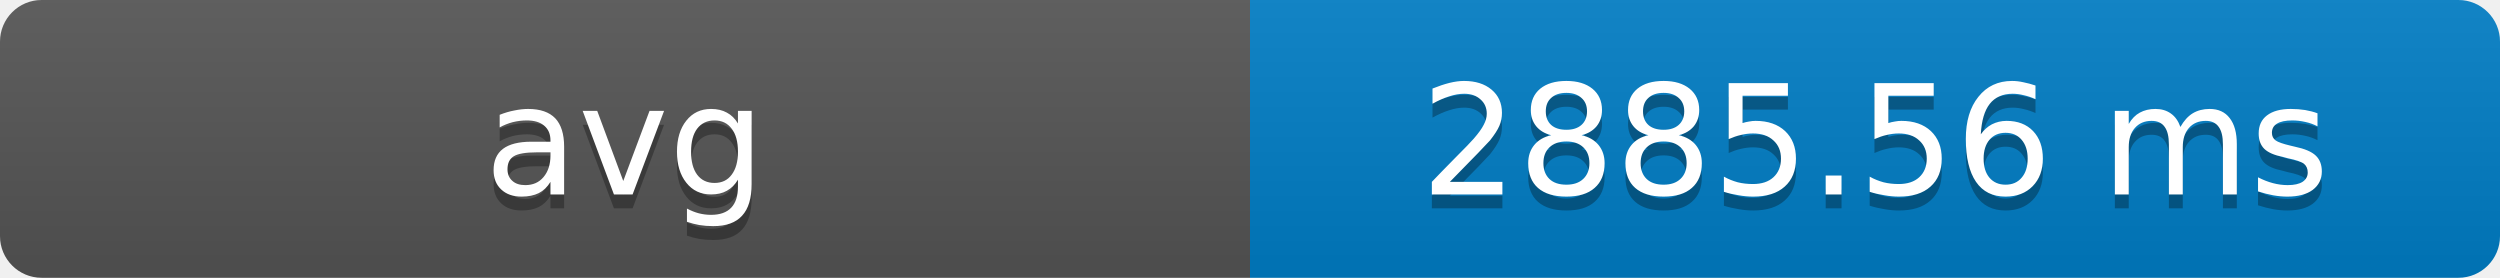
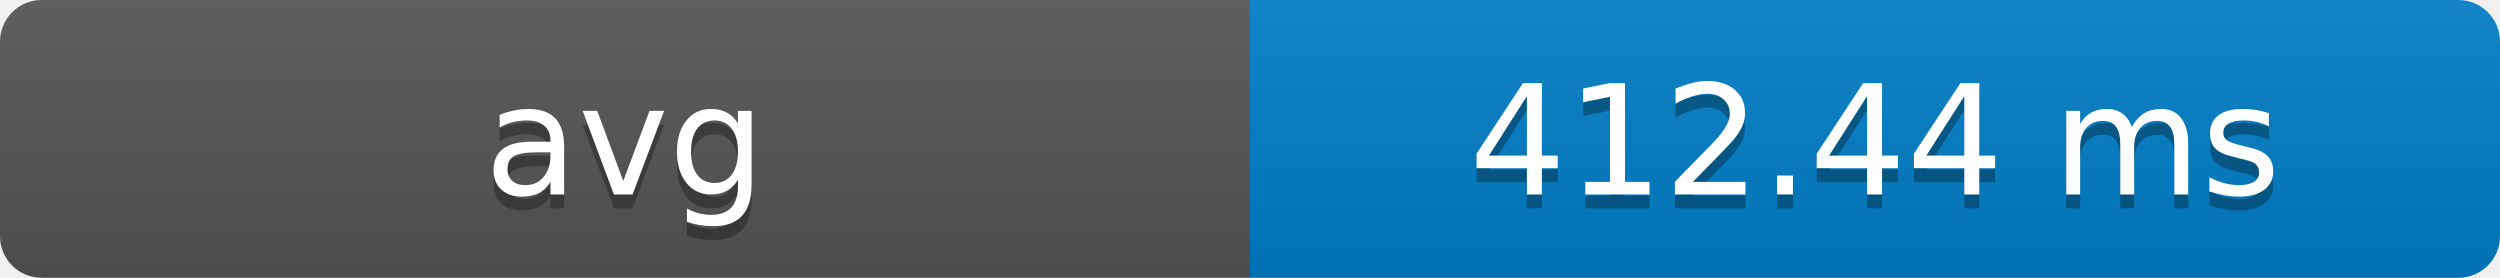
- <svg xmlns="http://www.w3.org/2000/svg" width="180" height="20" role="img" aria-label="avg: 2885.56 ms">
+ <svg xmlns="http://www.w3.org/2000/svg" width="180" height="20" role="img" aria-label="avg: 412.44 ms">
  <defs>
    <clipPath id="round">
      <rect width="180" height="20" rx="3" fill="#fff" />
    </clipPath>
    <linearGradient id="shade" x2="0" y2="100%">
      <stop offset="0" stop-color="#bbb" stop-opacity=".1" />
      <stop offset="1" stop-opacity=".1" />
    </linearGradient>
  </defs>
  <g clip-path="url(#round)">
    <rect width="90" height="20" fill="#555" />
    <rect x="90" width="90" height="20" fill="#007ec6" />
    <rect width="180" height="20" fill="url(#shade)" />
  </g>
  <g fill="#fff" text-anchor="middle" font-family="Verdana,Geneva,DejaVu Sans,sans-serif" font-size="11">
    <text x="45" y="15" fill="#010101" fill-opacity=".3">avg</text>
    <text x="45" y="14">avg</text>
-     <text x="135" y="15" fill="#010101" fill-opacity=".3">2885.56 ms</text>
-     <text x="135" y="14">2885.56 ms</text>
+     <text x="135" y="15" fill="#010101" fill-opacity=".3">412.44 ms</text>
+     <text x="135" y="14">412.44 ms</text>
  </g>
</svg>
